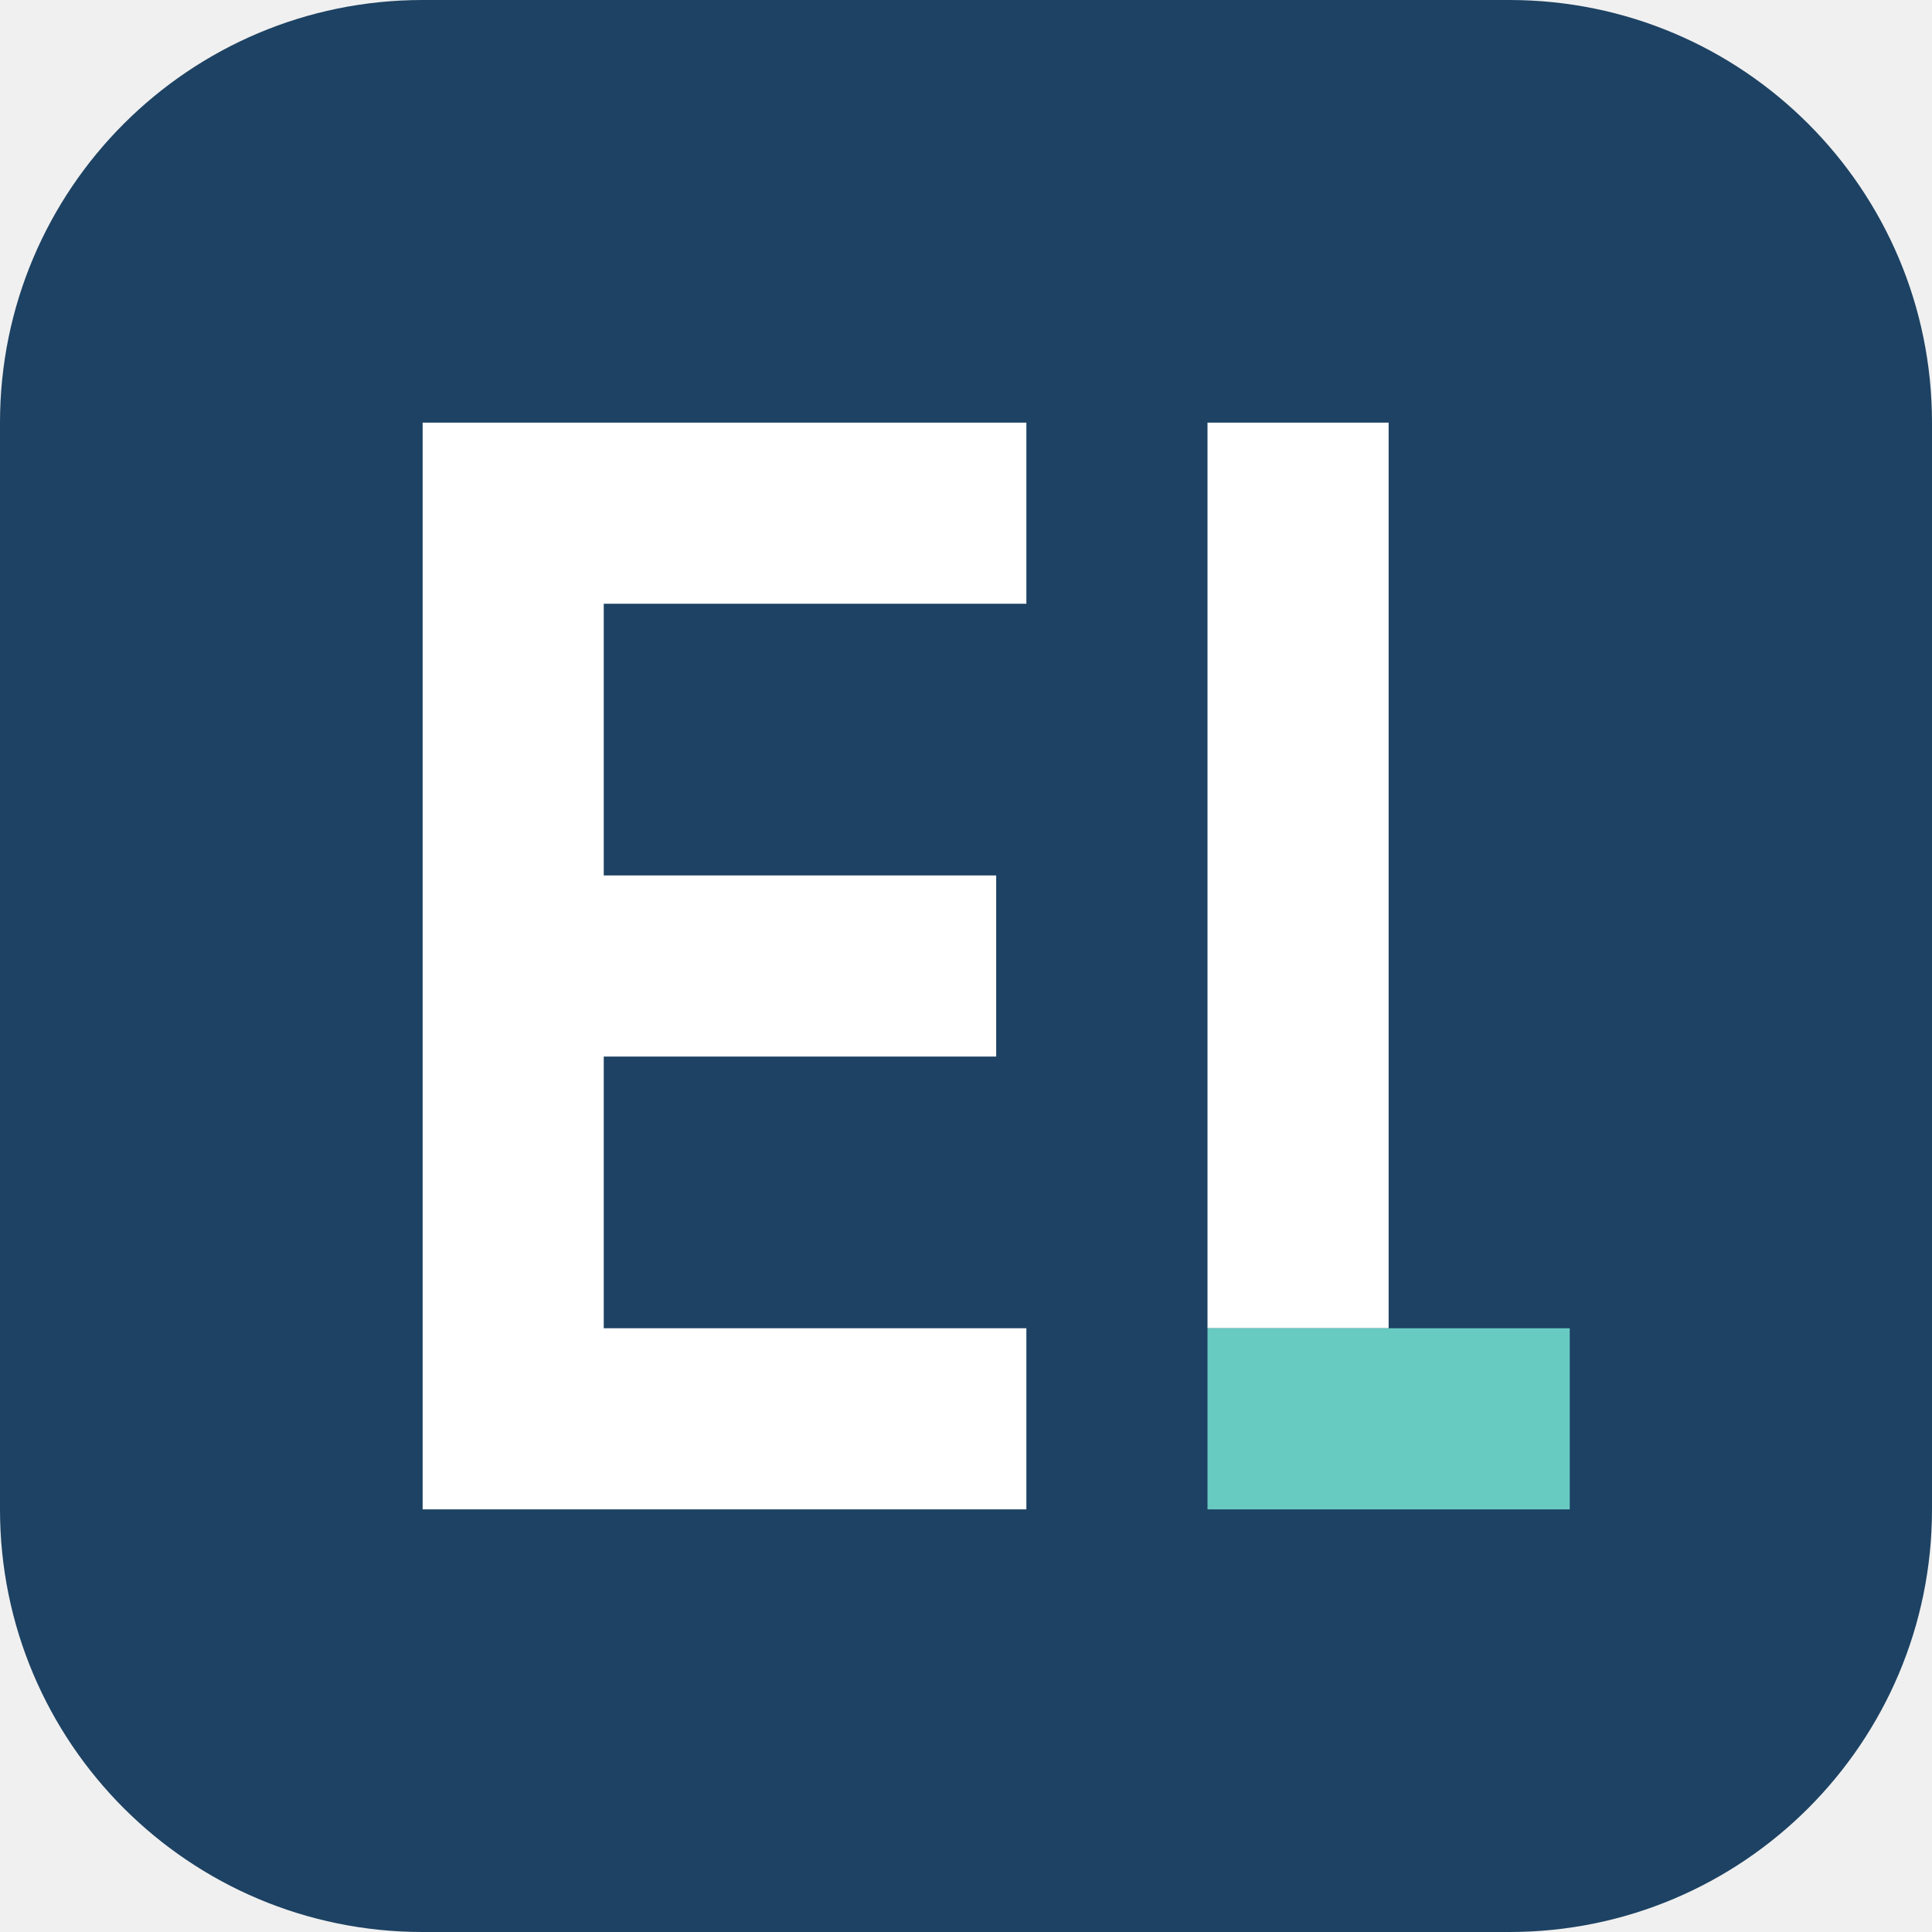
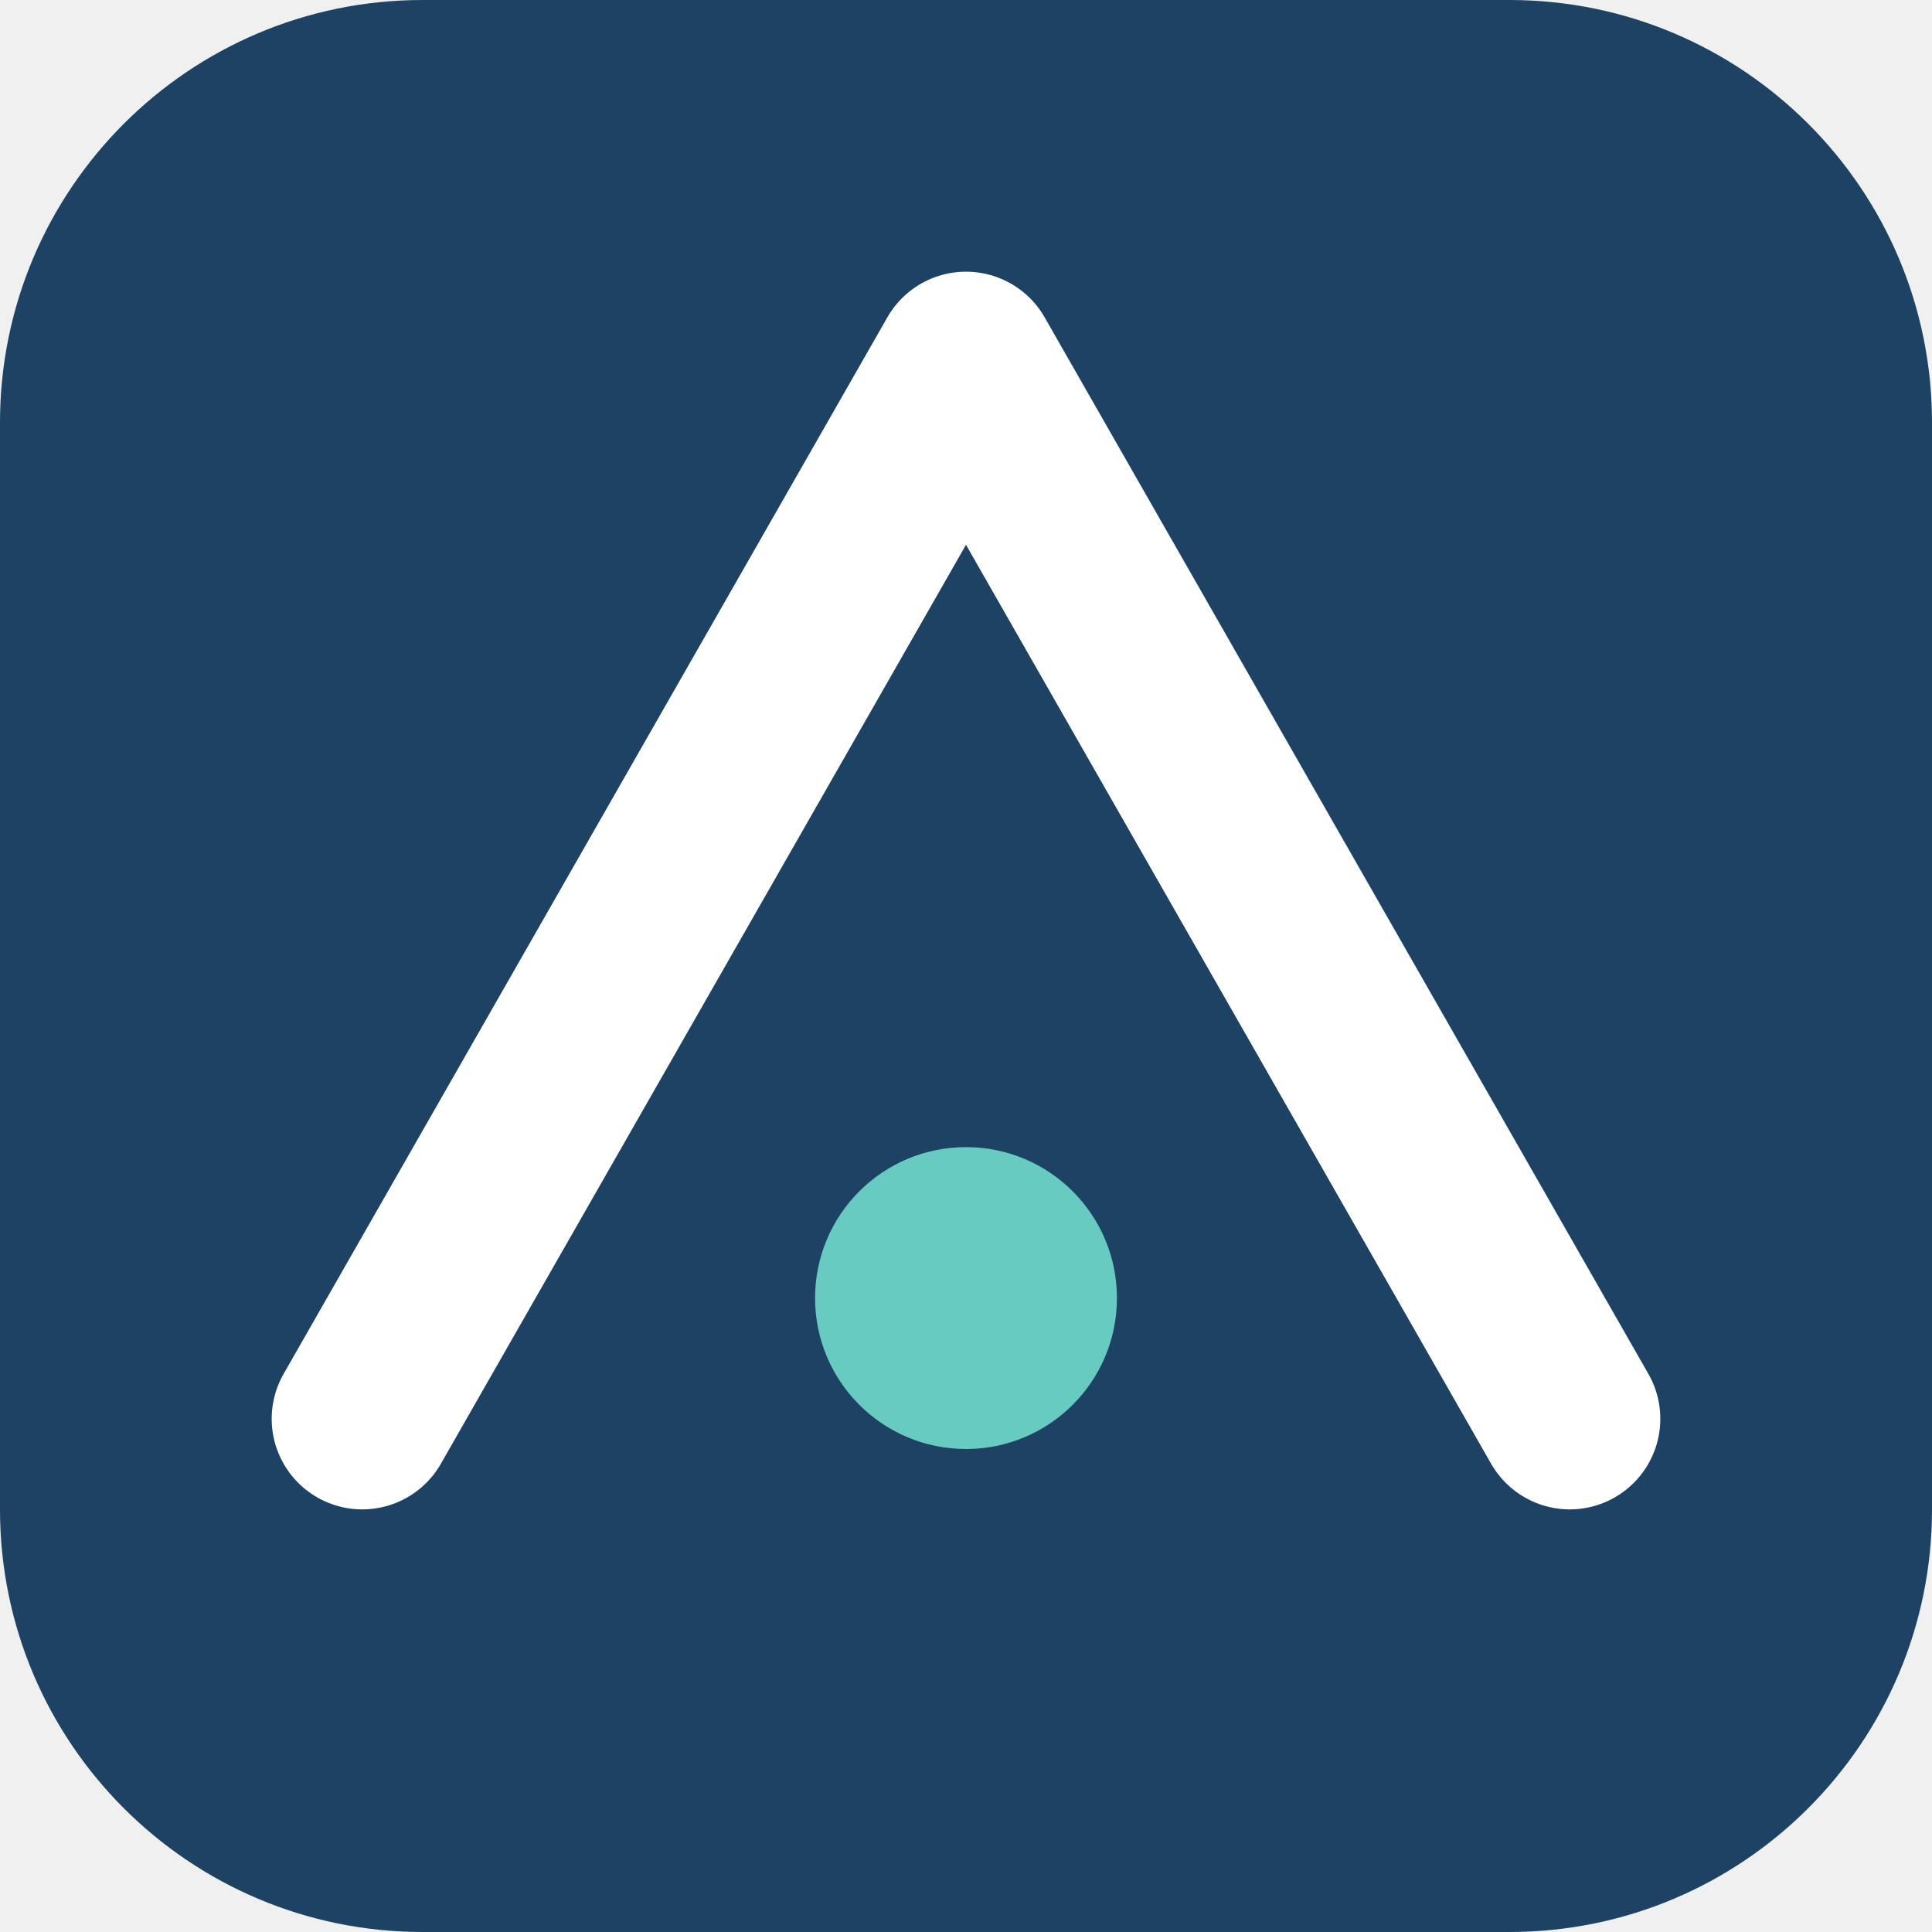
<svg xmlns="http://www.w3.org/2000/svg" viewBox="0 0 64 64">
  <rect width="64" height="64" rx="14" fill="#1D4263" />
-   <path fill="#fff" d="M14 14h20v6H20v9h13v6H20v9h14v6H14zM40 14h6v30h-6z" />
-   <path fill="#68CBC2" d="M40 44h12v6H40z" />
+   <path d="M12 47 32 12 52 47" fill="none" stroke="#fff" stroke-width="6" stroke-linecap="round" stroke-linejoin="round" />
+   <circle cx="32" cy="43" r="5" fill="#68CBC2" />
</svg>
